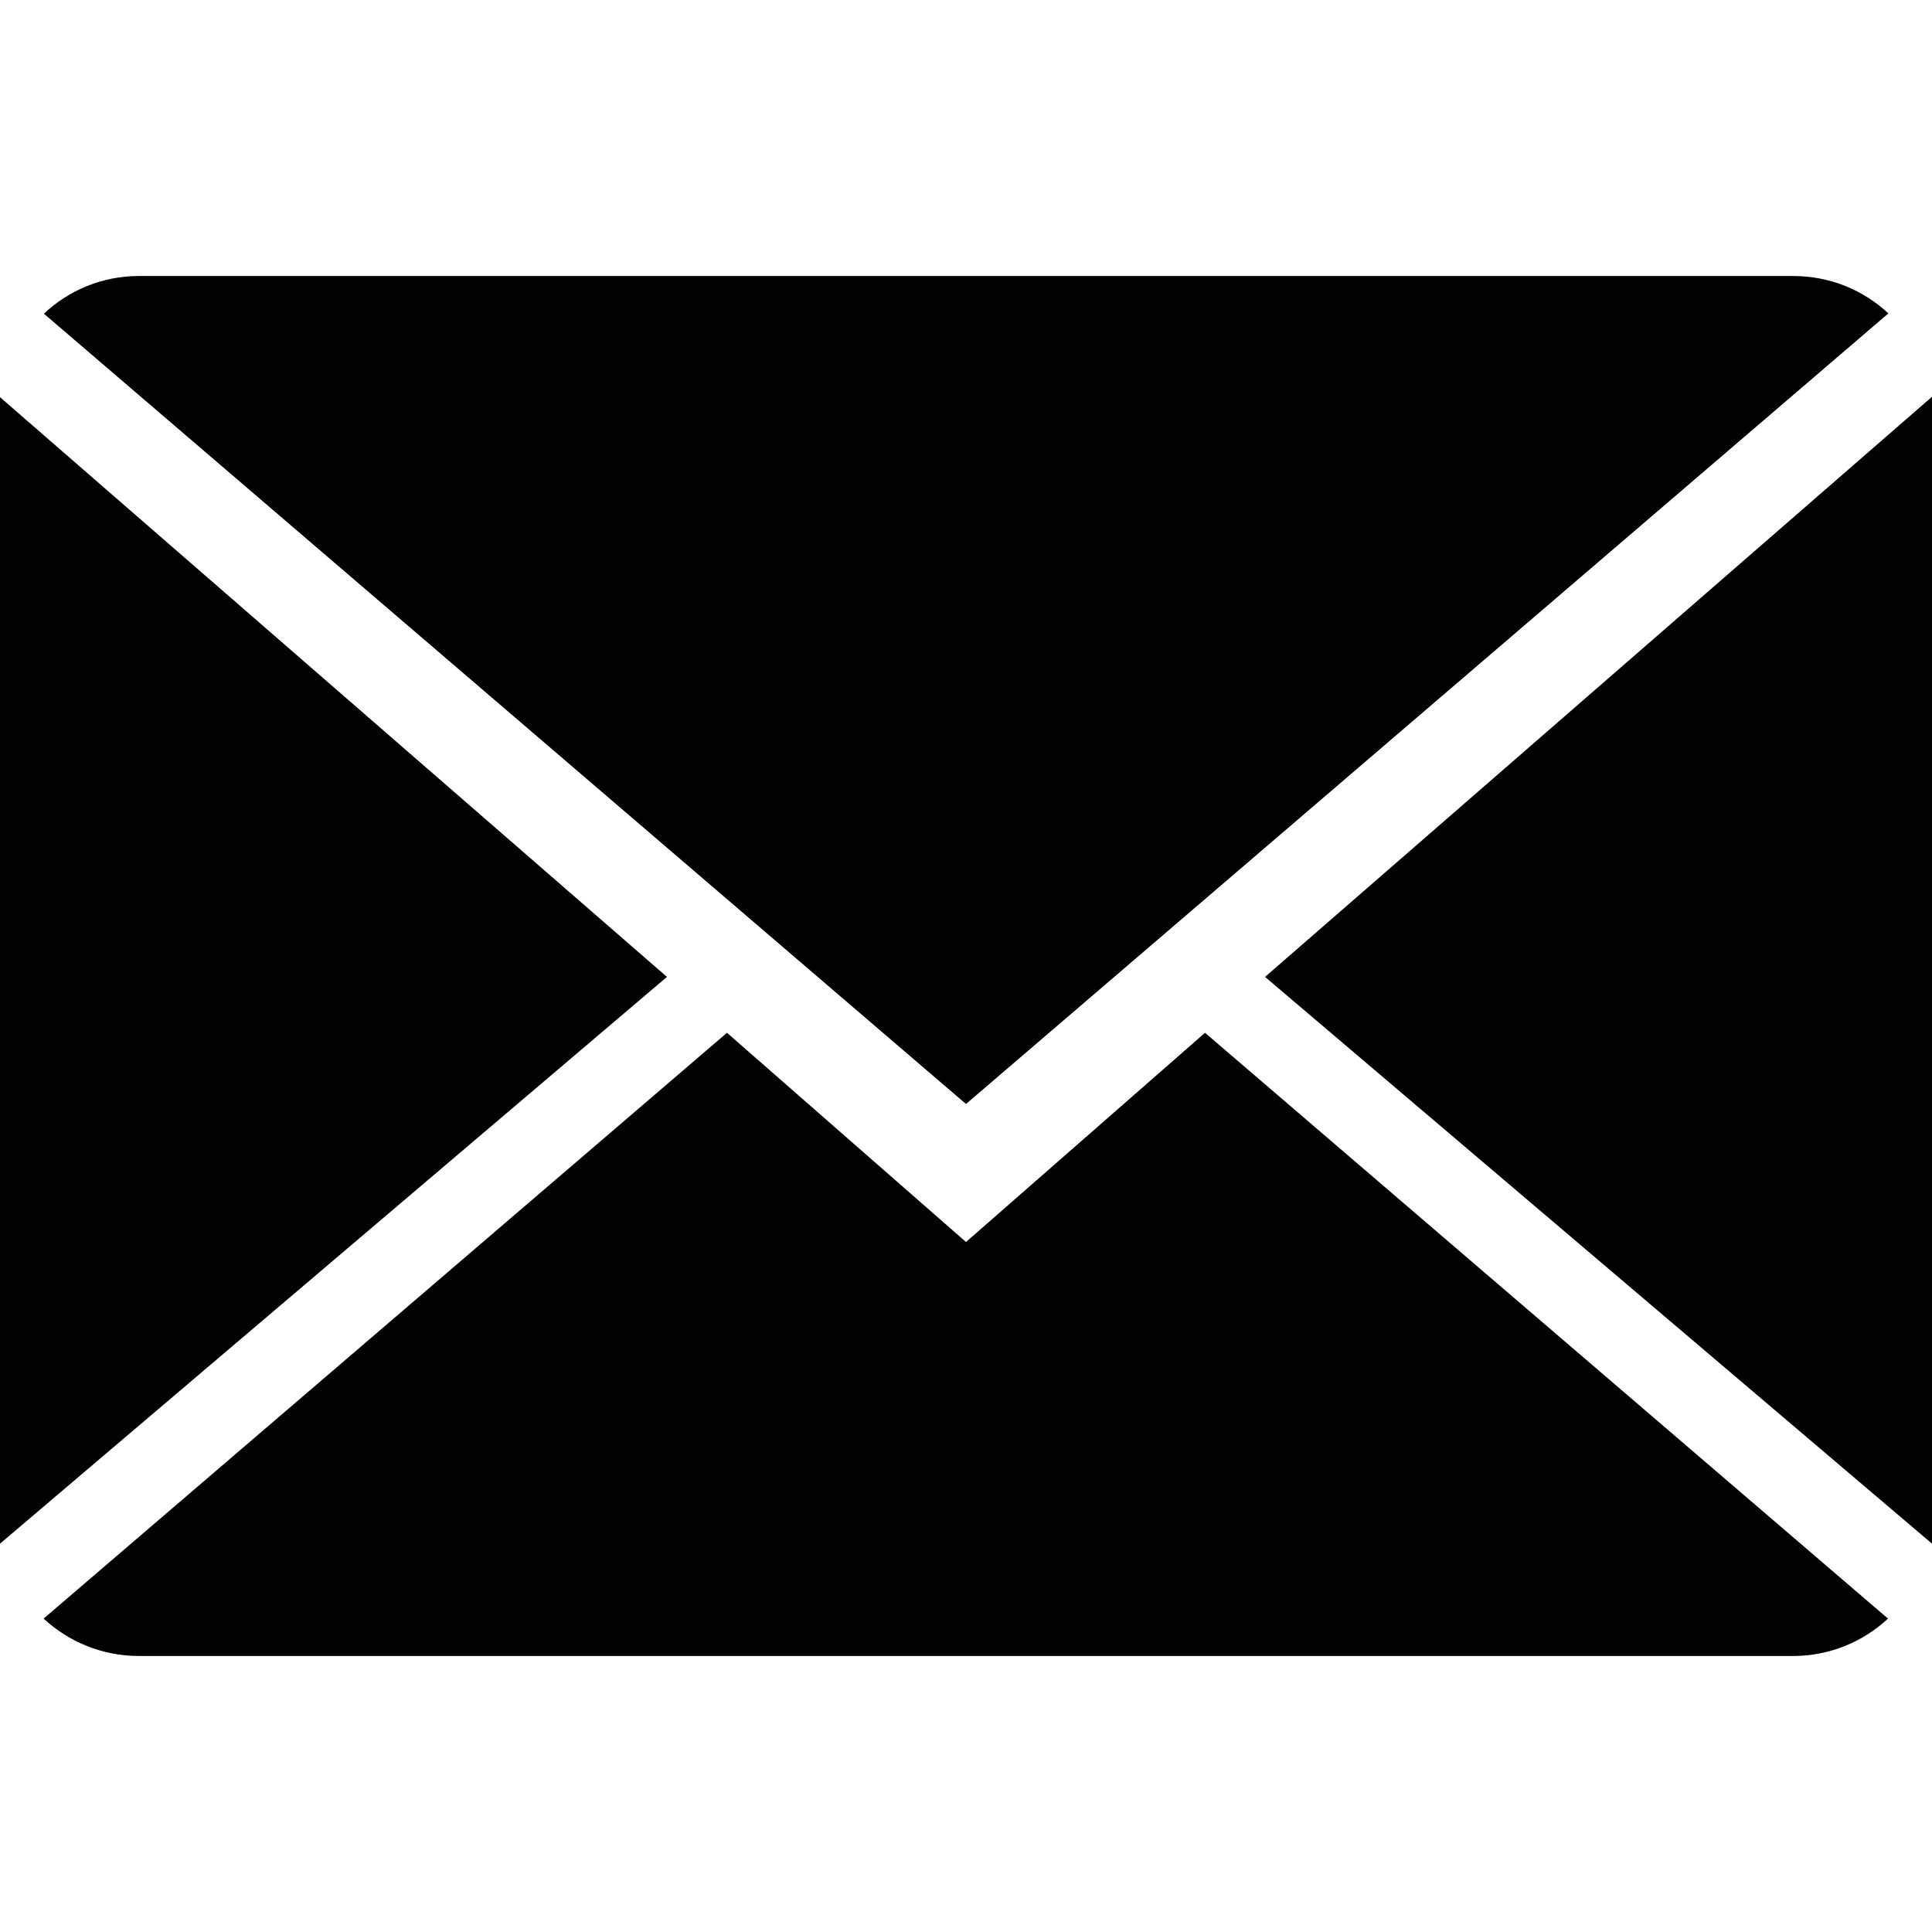
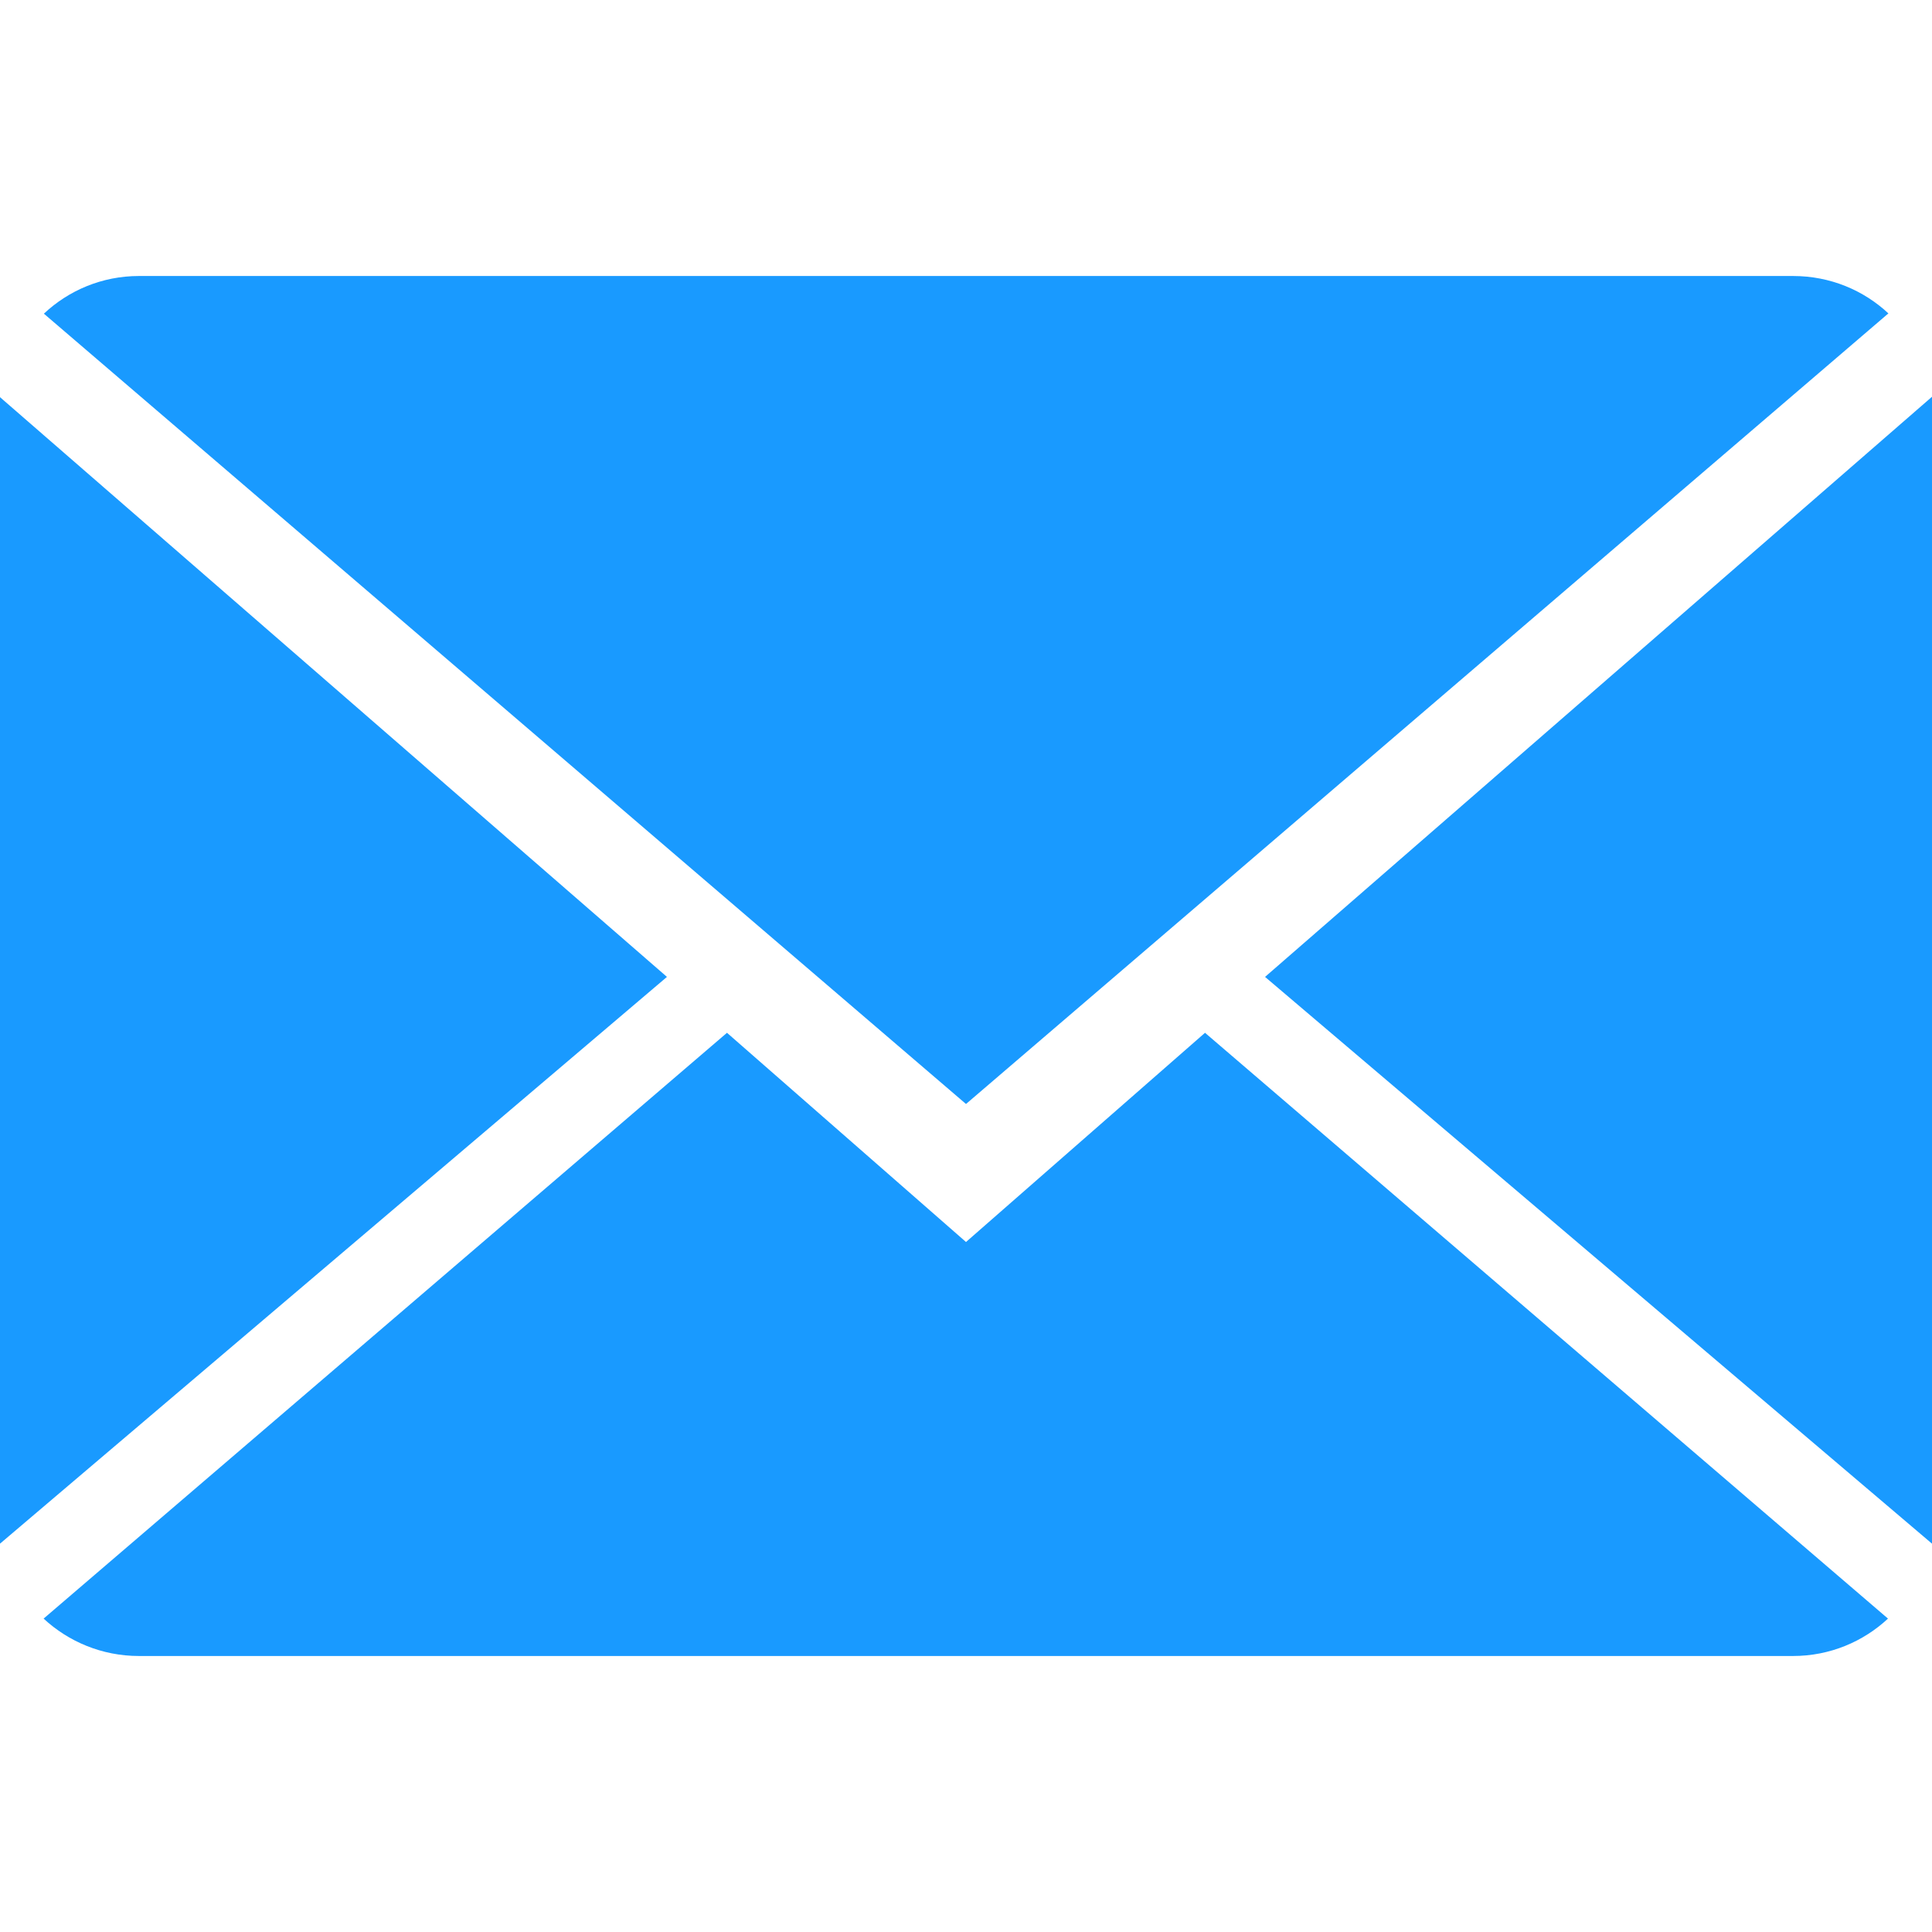
<svg xmlns="http://www.w3.org/2000/svg" version="1.1" id="Capa_1" x="0px" y="0px" viewBox="0 0 14 14" style="enable-background:new 0 0 14 14;" xml:space="preserve">
  <g>
    <g>
-       <path style="fill:#030104;" d="M7,9L5.268,7.484l-4.952,4.245C0.496,11.896,0.739,12,1.007,12h11.986    c0.267,0,0.509-0.104,0.688-0.271L8.732,7.484L7,9z" />
-       <path style="fill:#030104;" d="M13.684,2.271C13.504,2.103,13.262,2,12.993,2H1.007C0.74,2,0.498,2.104,0.318,2.273L7,8    L13.684,2.271z" />
-       <polygon style="fill:#030104;" points="0,2.878 0,11.186 4.833,7.079   " />
-       <polygon style="fill:#030104;" points="9.167,7.079 14,11.186 14,2.875   " />
+       <path style="fill:#199aff;" d="M7,9L5.268,7.484l-4.952,4.245C0.496,11.896,0.739,12,1.007,12h11.986    c0.267,0,0.509-0.104,0.688-0.271L8.732,7.484L7,9z" />
+       <path style="fill:#199aff;" d="M13.684,2.271C13.504,2.103,13.262,2,12.993,2H1.007C0.74,2,0.498,2.104,0.318,2.273L7,8    L13.684,2.271z" />
+       <polygon style="fill:#199aff;" points="0,2.878 0,11.186 4.833,7.079   " />
+       <polygon style="fill:#199aff;" points="9.167,7.079 14,11.186 14,2.875   " />
    </g>
  </g>
  <g>
</g>
  <g>
</g>
  <g>
</g>
  <g>
</g>
  <g>
</g>
  <g>
</g>
  <g>
</g>
  <g>
</g>
  <g>
</g>
  <g>
</g>
  <g>
</g>
  <g>
</g>
  <g>
</g>
  <g>
</g>
  <g>
</g>
</svg>
